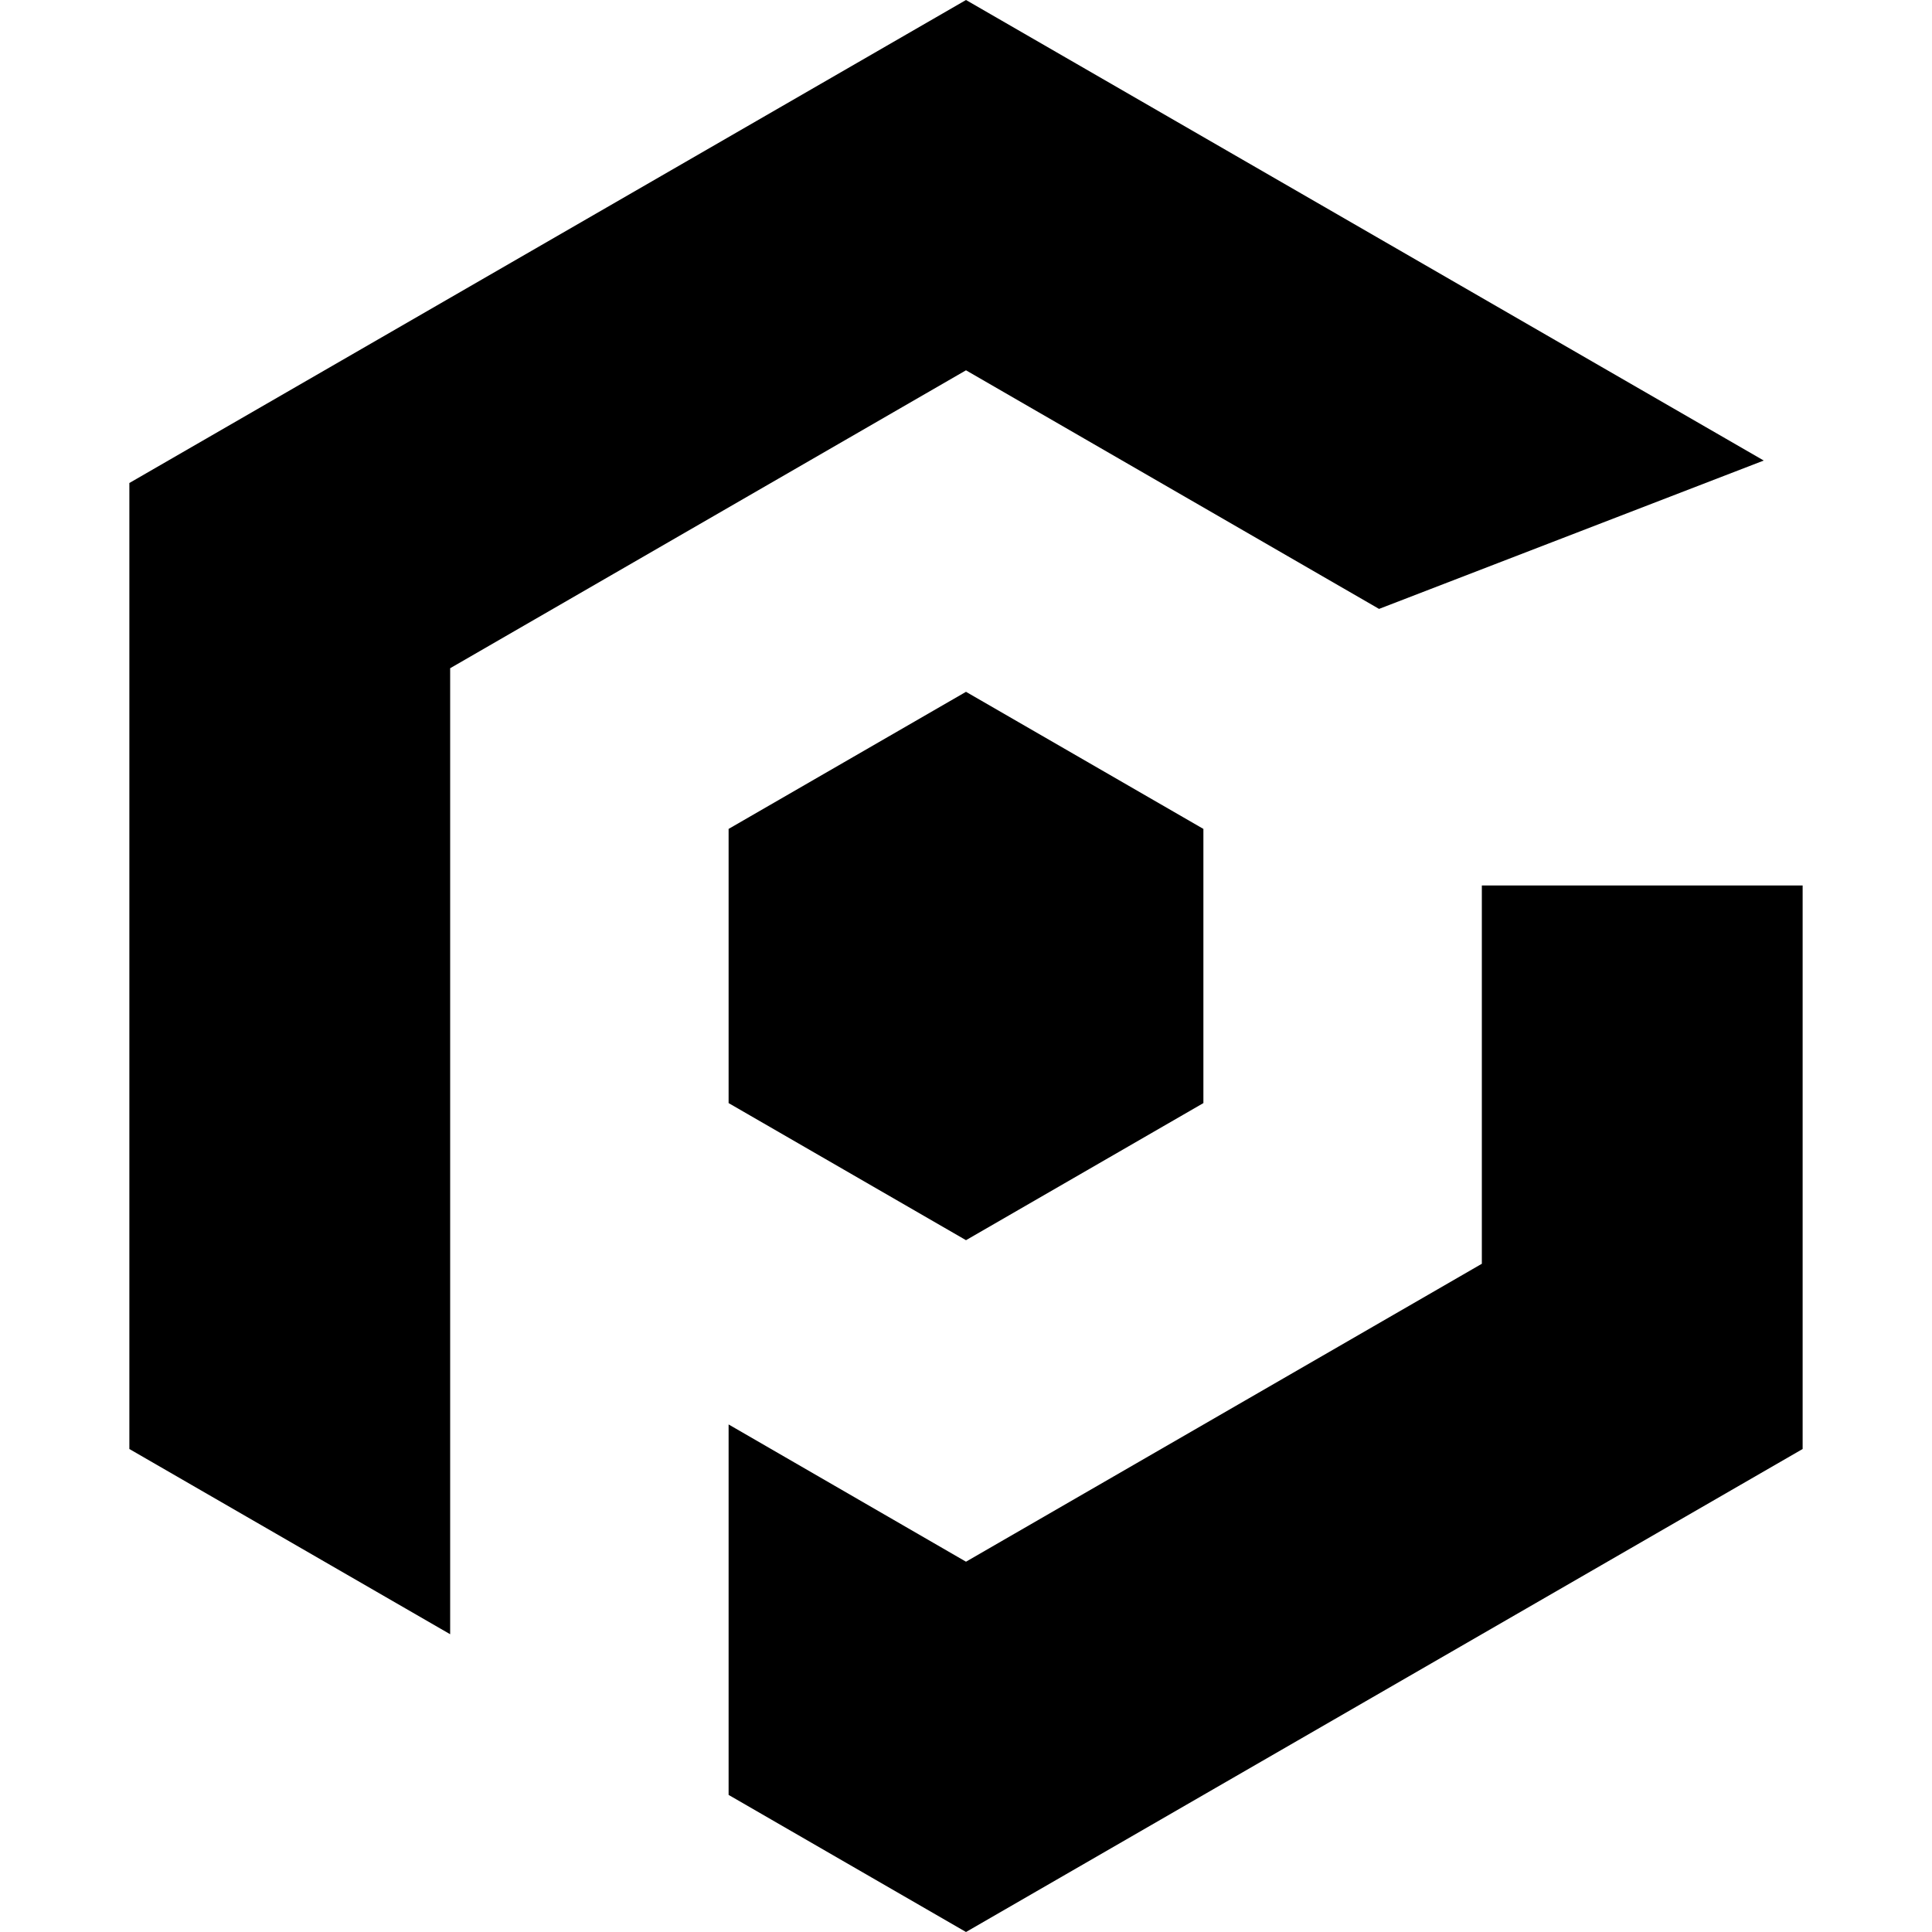
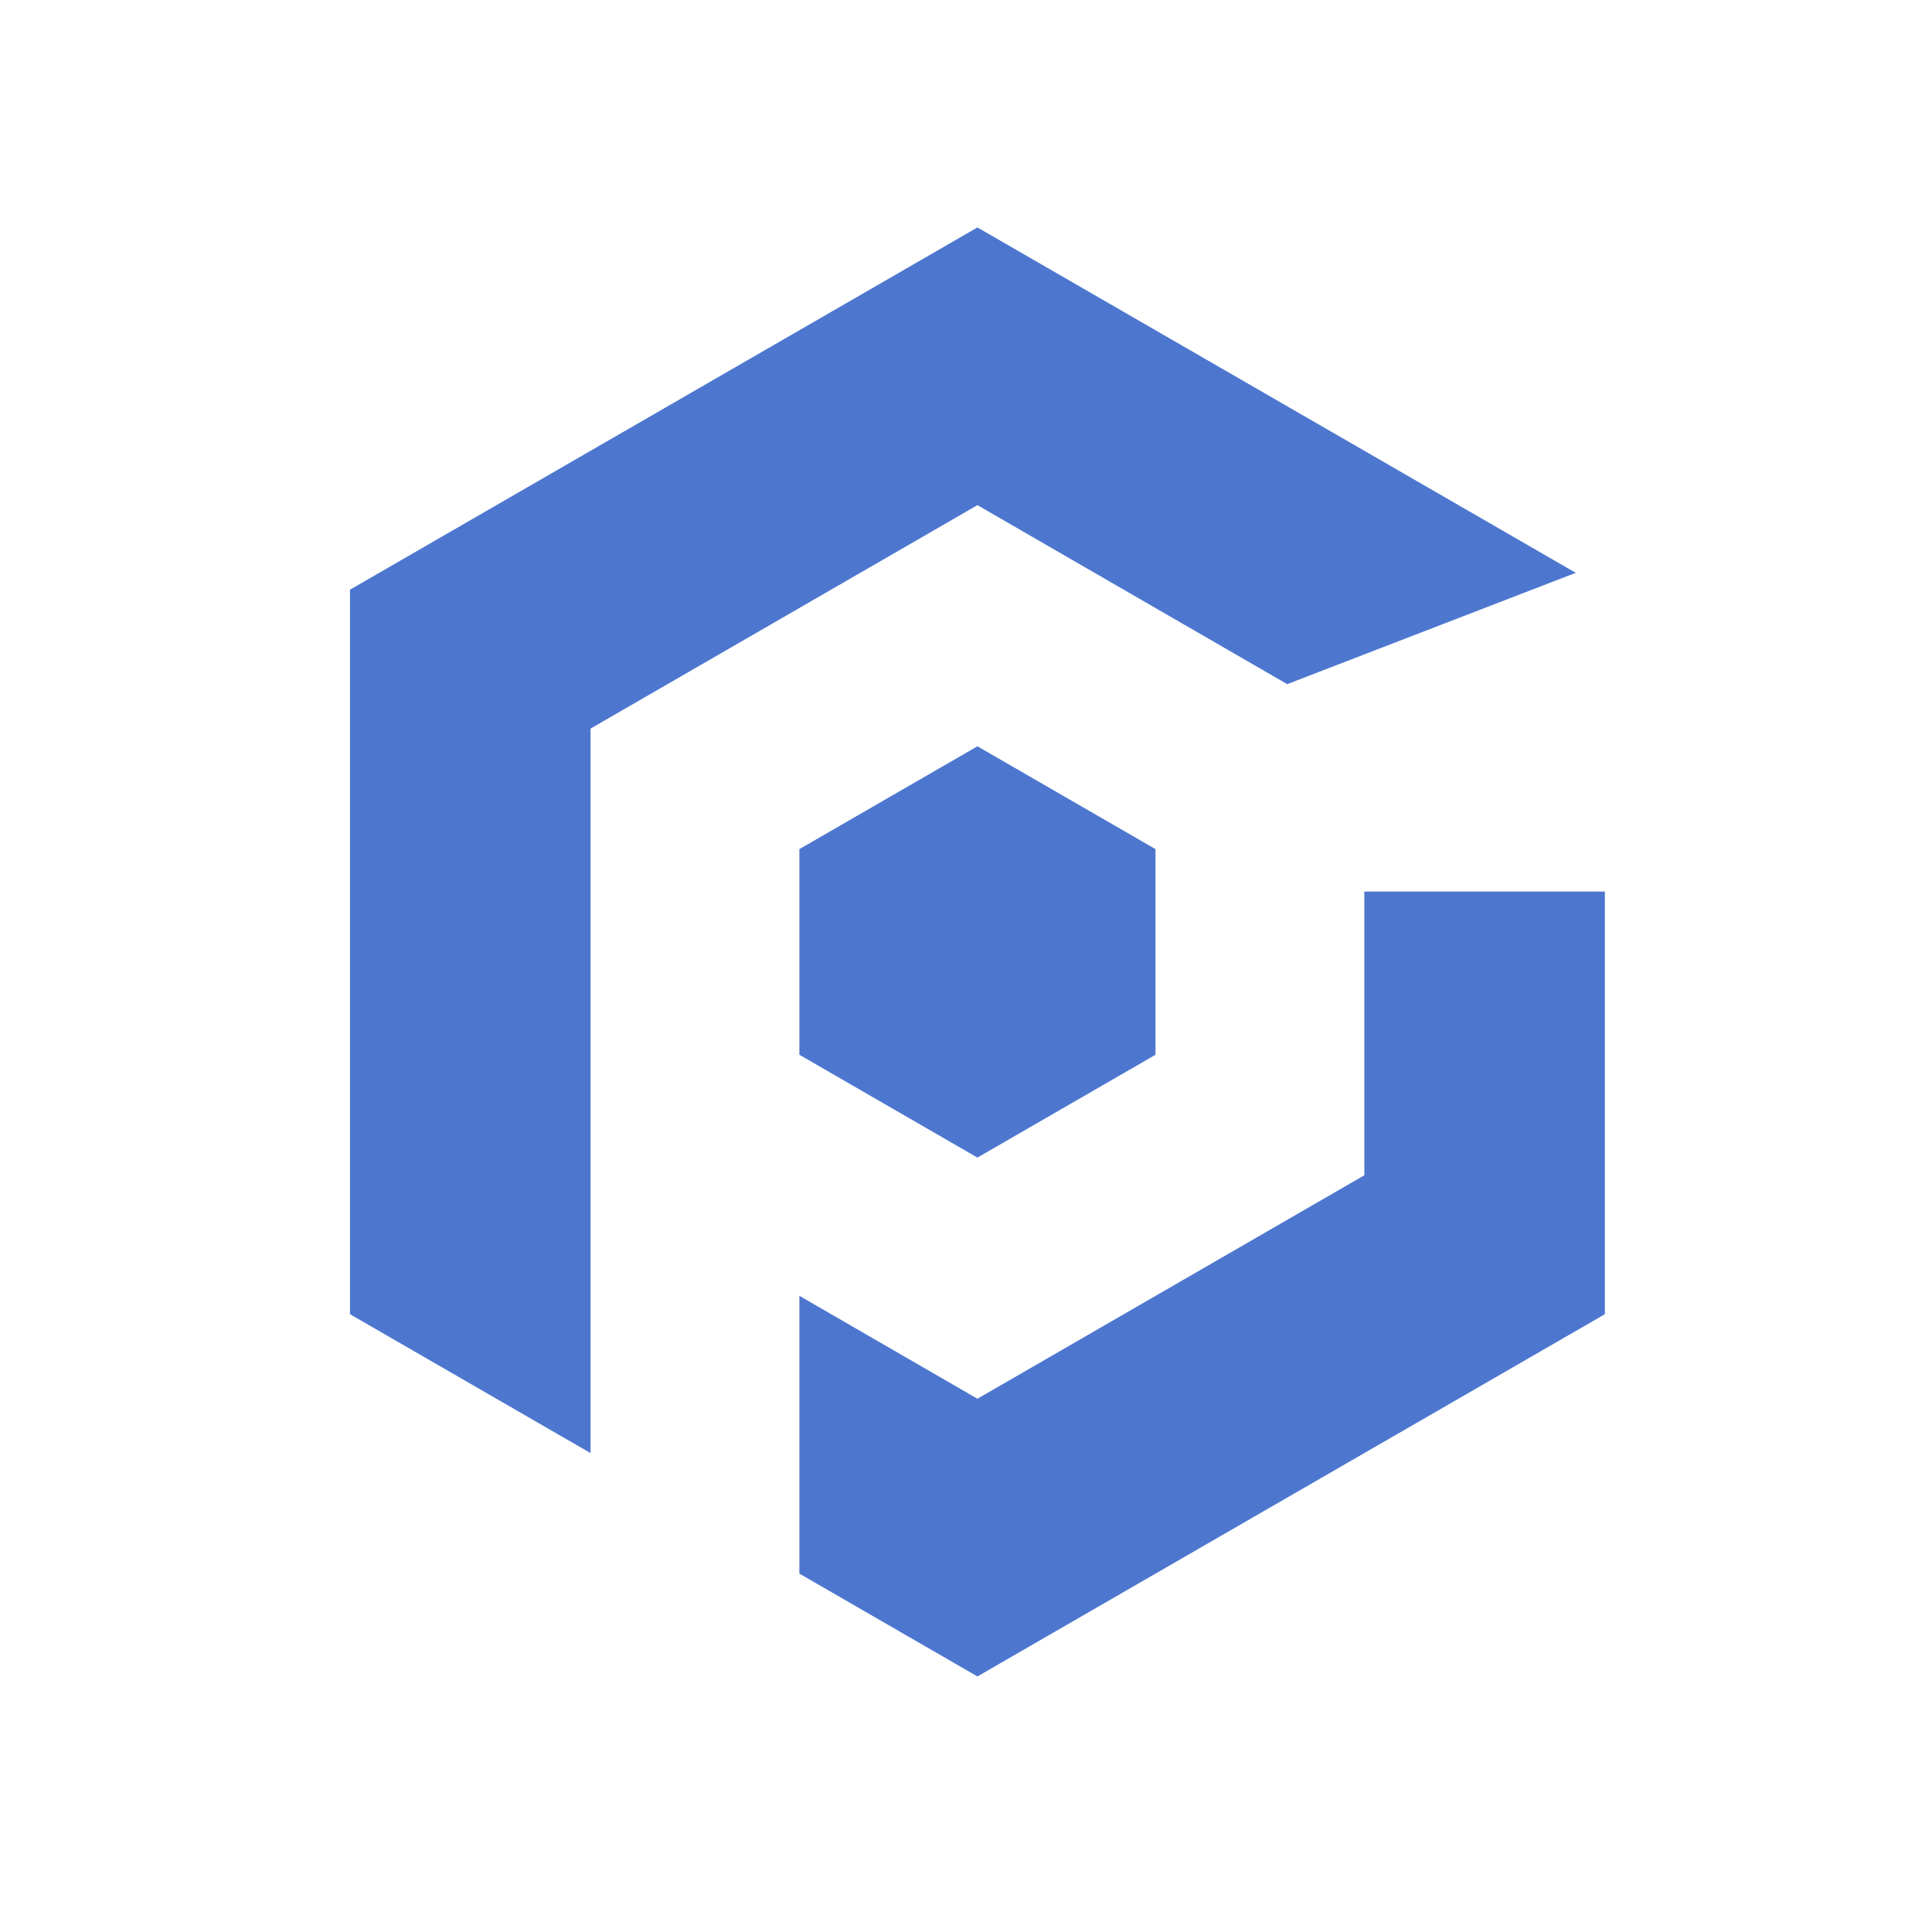
- <svg xmlns="http://www.w3.org/2000/svg" role="img" viewBox="0 0 24 24" version="1.1" id="svg1">
+ <svg xmlns="http://www.w3.org/2000/svg" role="img" viewBox="0 0 400 400" version="1.1" id="svg1" width="400pt" height="400pt">
  <defs id="defs1" />
-   <path id="path1" d="M 12 0 L 1.607 6 L 1.607 18 L 5.592 20.301 L 5.592 8.301 L 12 4.6 L 17.131 7.564 L 21.91 5.721 L 12 0 z M 12 8.594 L 9.051 10.297 L 9.051 13.703 L 12 15.406 L 14.949 13.703 L 14.949 10.297 L 12 8.594 z M 18.408 11 L 18.408 15.699 L 12 19.4 L 9.051 17.695 L 9.051 22.297 L 12 24 L 22.393 18 L 22.393 11 L 18.408 11 z " />
+   <path id="path1" d="M 202.367,47.089 72.46,122.089 v 150 l 49.805,28.76 V 150.849 l 80.103,-46.265 64.136,37.061 59.741,-23.047 z m 0,107.422 -36.865,21.289 v 42.578 l 36.865,21.289 36.865,-21.289 v -42.578 z m 80.103,30.078 v 58.74 l -80.103,46.265 -36.865,-21.313 v 57.52 l 36.865,21.289 129.907,-75 v -87.5 z" style="fill:#4d77cf;fill-opacity:1;stroke-width:12.5" />
</svg>
